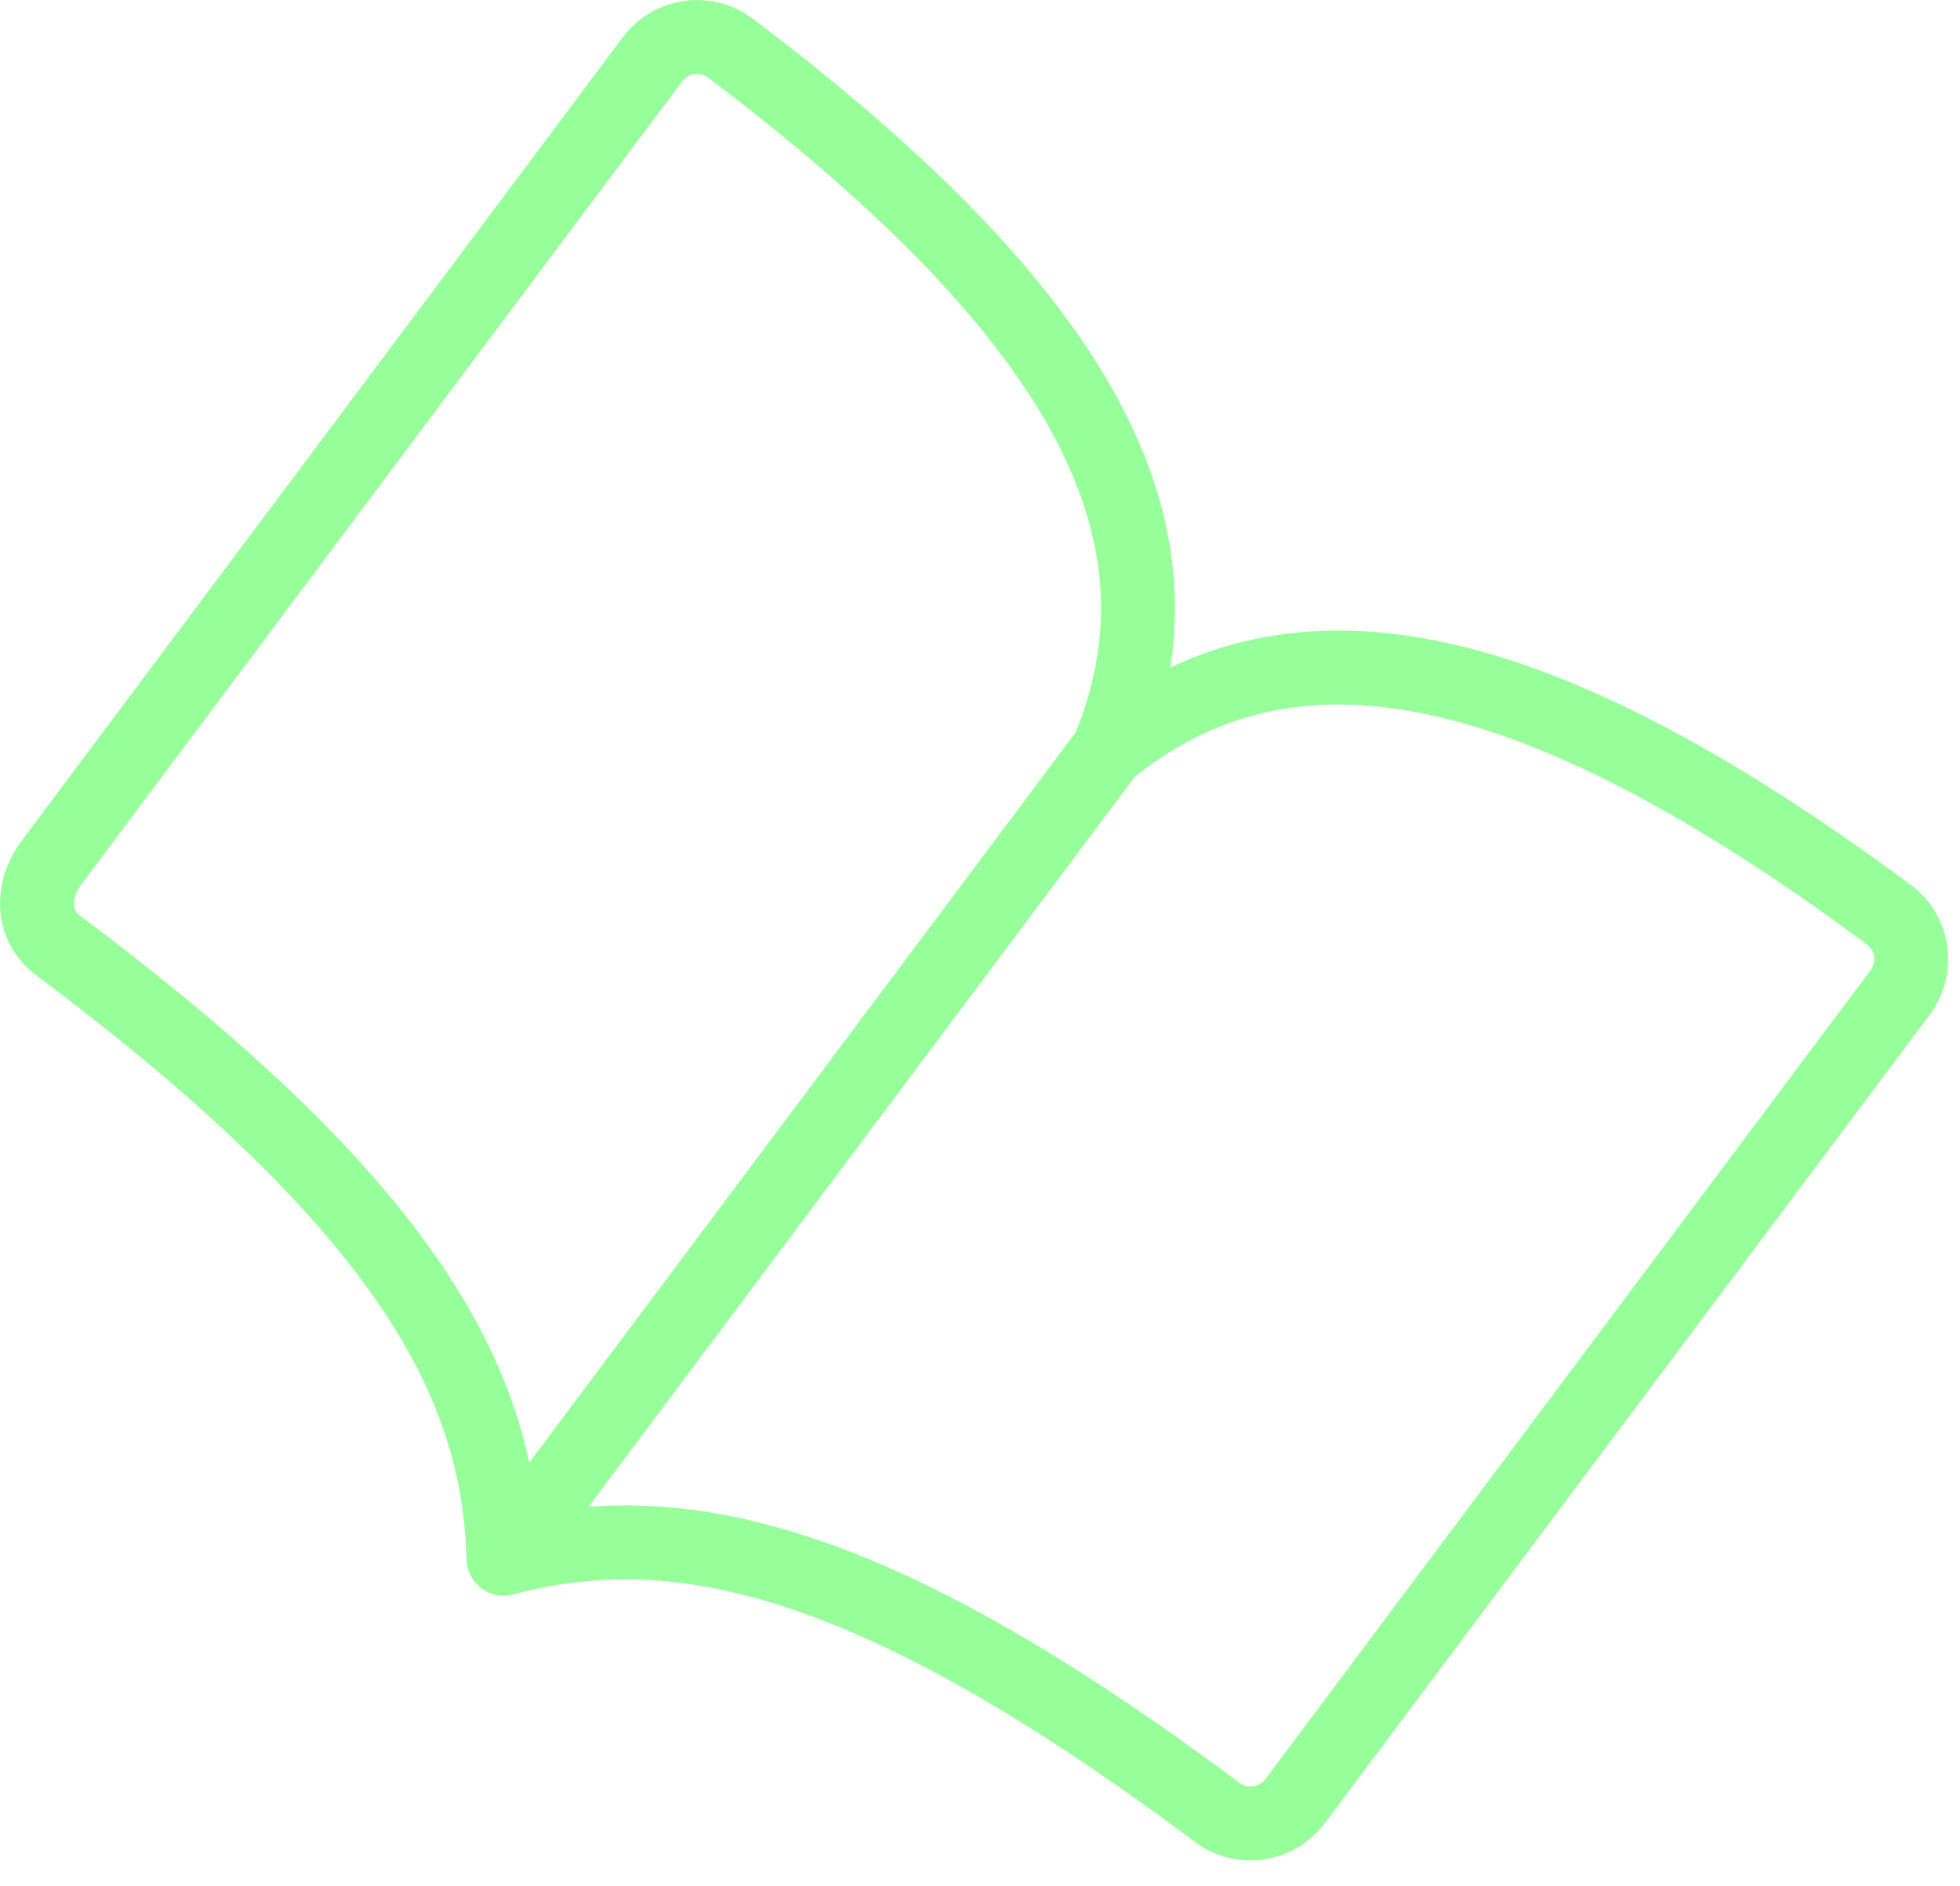
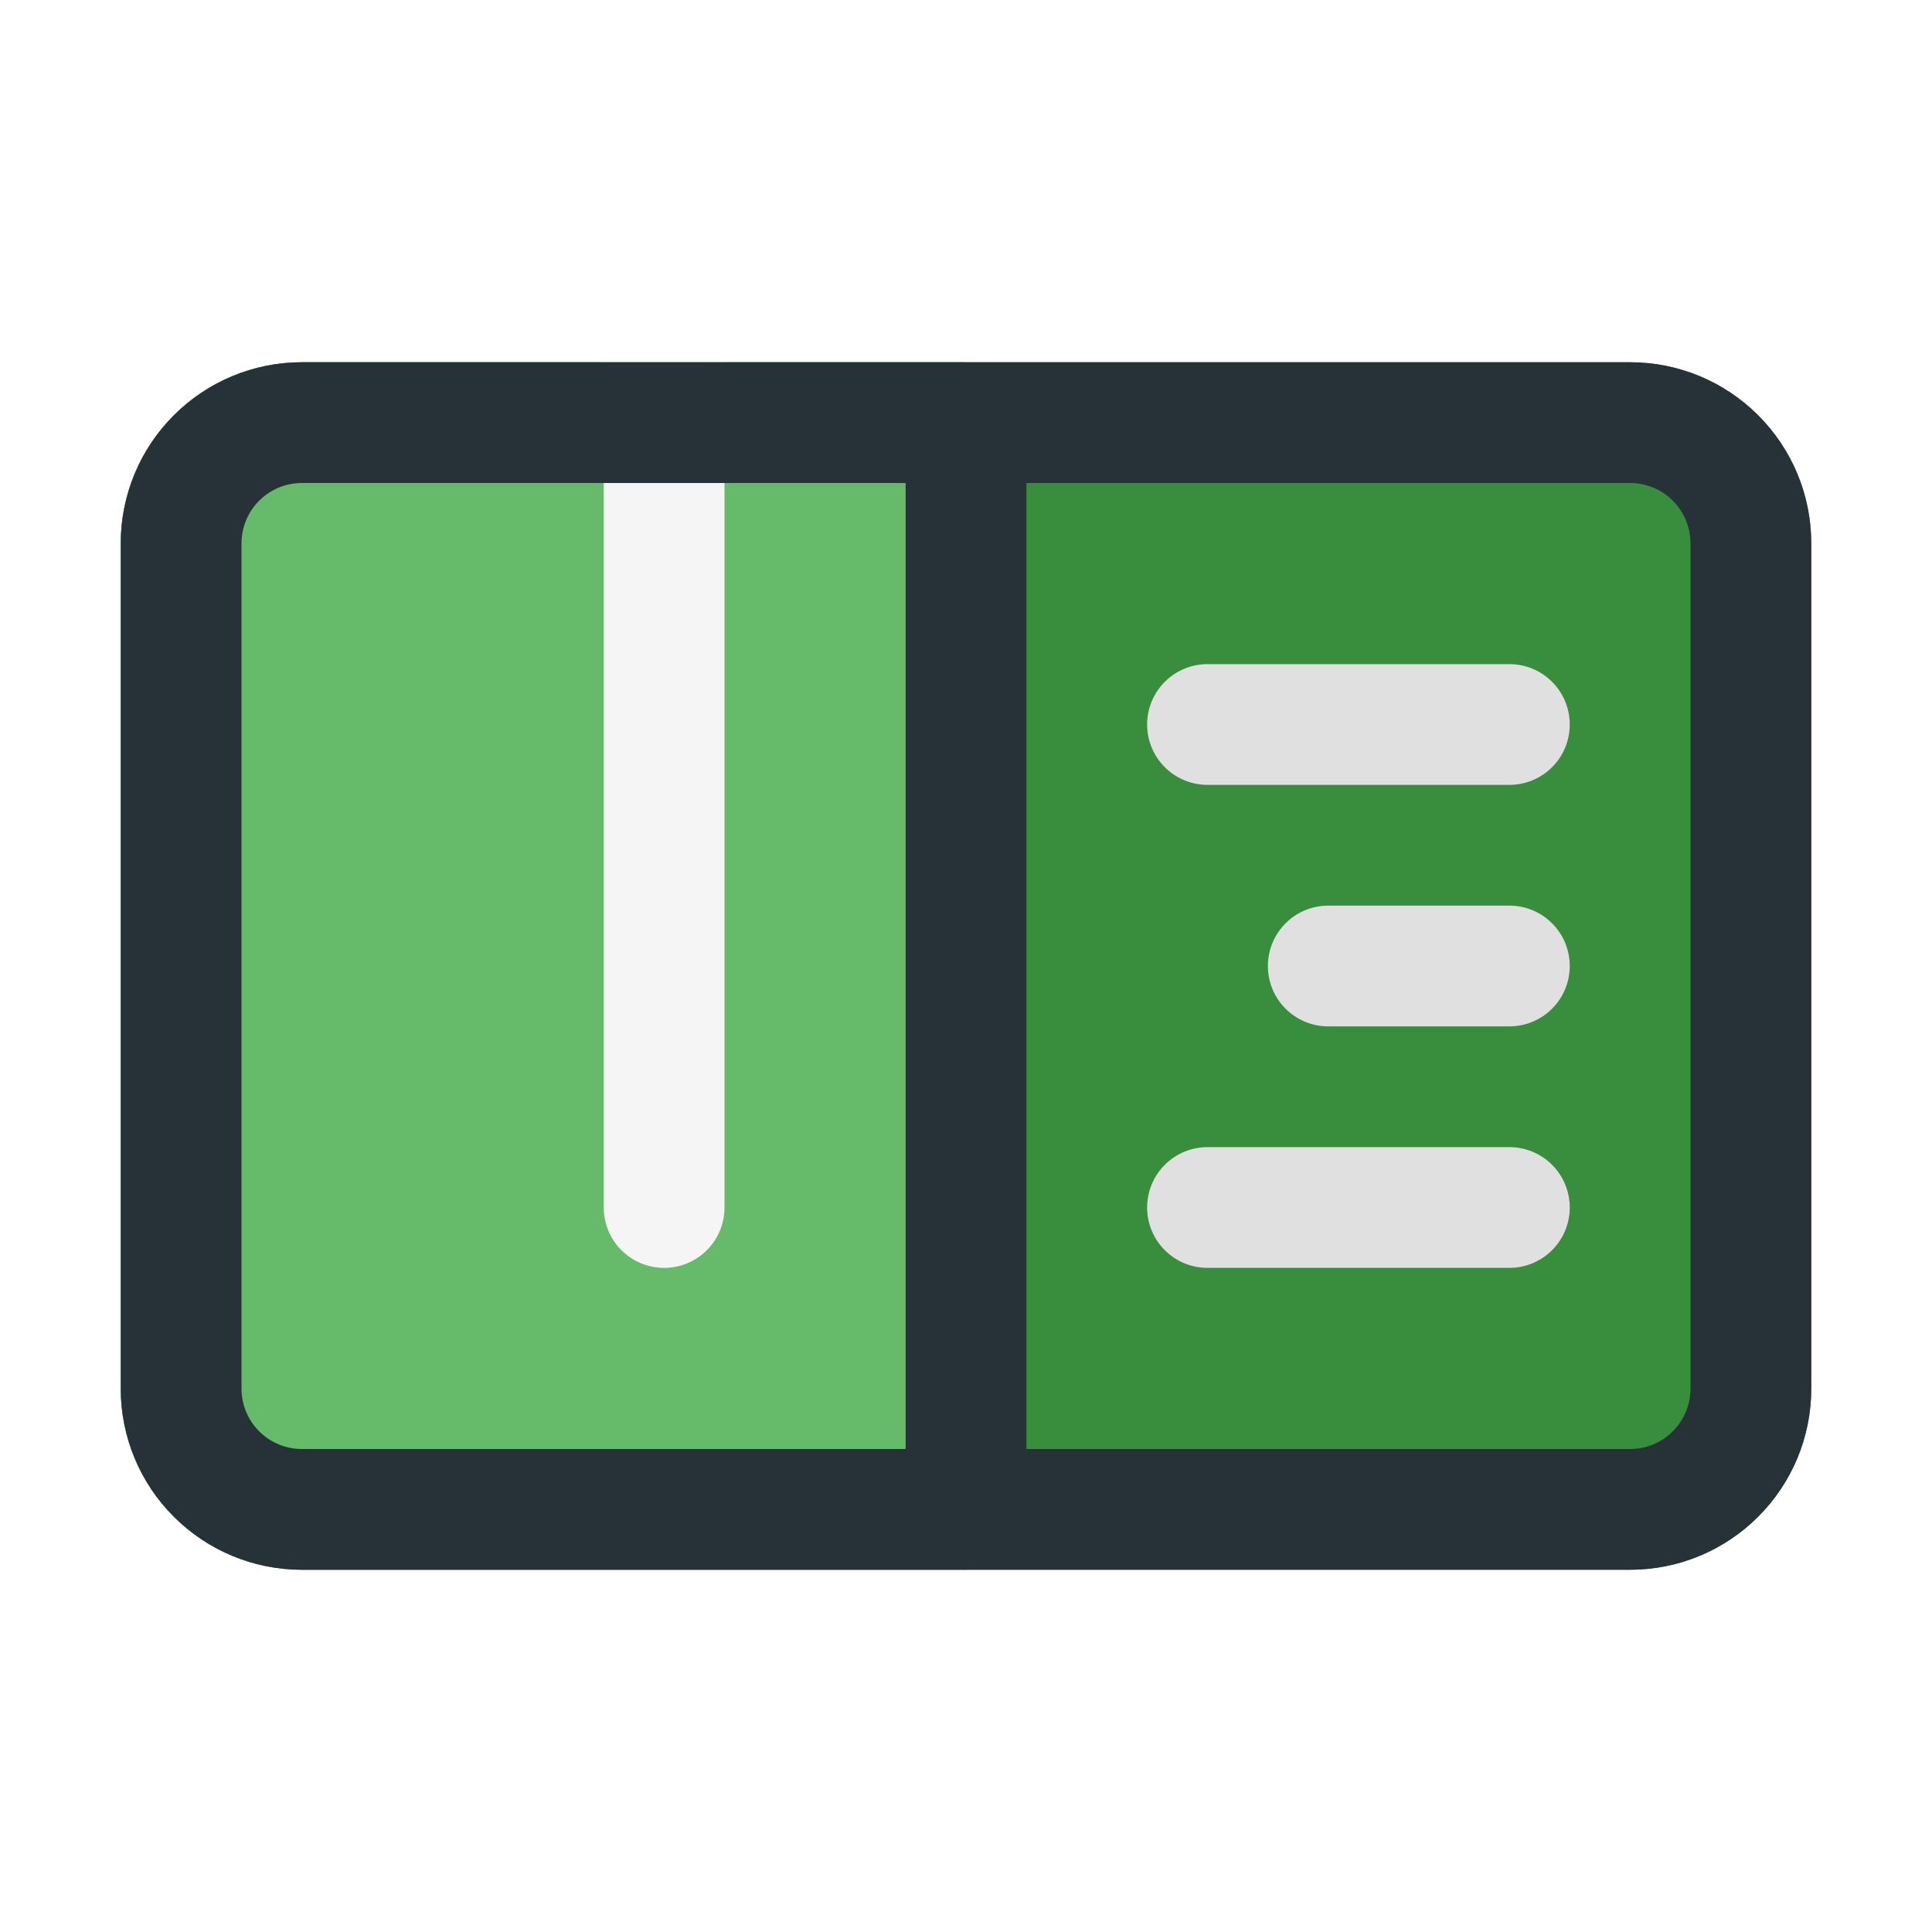
- <svg xmlns="http://www.w3.org/2000/svg" width="53" height="51" viewBox="0 0 53 51" fill="none">
-   <path d="M29.964 20.303C34.754 16.412 41.135 17.369 51.076 24.736C51.235 24.854 51.369 25.003 51.47 25.173C51.571 25.343 51.637 25.532 51.665 25.729C51.692 25.926 51.681 26.126 51.631 26.319C51.581 26.511 51.493 26.693 51.373 26.852L35.026 48.704C34.785 49.026 34.427 49.24 34.03 49.298C33.634 49.357 33.232 49.255 32.912 49.016C23.273 41.806 18.085 40.978 13.616 42.155M29.964 20.303C32.344 14.609 29.624 8.758 19.75 1.301C19.592 1.182 19.412 1.095 19.22 1.047C19.028 0.998 18.828 0.988 18.631 1.017C18.435 1.046 18.246 1.113 18.075 1.216C17.904 1.318 17.755 1.453 17.637 1.613L1.399 23.319C0.838 24.069 0.842 25.024 1.586 25.581C11.225 32.792 13.486 37.56 13.616 42.155M29.964 20.303L13.616 42.155" stroke="#96FF9A" stroke-width="2" stroke-linecap="round" stroke-linejoin="round" />
+ <svg xmlns="http://www.w3.org/2000/svg" width="800px" height="800px" viewBox="0 0 32 32" fill="none">
+   <path d="M27 6H5C3.343 6 2 7.343 2 9V23C2 24.657 3.343 26 5 26H27C28.657 26 30 24.657 30 23V9C30 7.343 28.657 6 27 6Z" fill="#388E3C" />
+   <path d="M16 6V26H5C4.204 26 3.441 25.684 2.879 25.121C2.316 24.559 2 23.796 2 23V9C2 8.204 2.316 7.441 2.879 6.879C3.441 6.316 4.204 6 5 6H16Z" fill="#66BB6A" />
+   <path d="M12 6V20C12 20.265 11.895 20.52 11.707 20.707C11.52 20.895 11.265 21 11 21C10.735 21 10.48 20.895 10.293 20.707C10.105 20.52 10 20.265 10 20V6H12Z" fill="#F5F5F5" />
+   <path d="M25 13H20C19.735 13 19.48 12.895 19.293 12.707C19.105 12.52 19 12.265 19 12C19 11.735 19.105 11.48 19.293 11.293C19.48 11.105 19.735 11 20 11H25C25.265 11 25.52 11.105 25.707 11.293C25.895 11.48 26 11.735 26 12C26 12.265 25.895 12.52 25.707 12.707C25.52 12.895 25.265 13 25 13Z" fill="#E0E0E0" />
+   <path d="M25 17H22C21.735 17 21.48 16.895 21.293 16.707C21.105 16.52 21 16.265 21 16C21 15.735 21.105 15.48 21.293 15.293C21.48 15.105 21.735 15 22 15H25C25.265 15 25.52 15.105 25.707 15.293C25.895 15.48 26 15.735 26 16C26 16.265 25.895 16.52 25.707 16.707C25.52 16.895 25.265 17 25 17Z" fill="#E0E0E0" />
+   <path d="M25 21H20C19.735 21 19.48 20.895 19.293 20.707C19.105 20.52 19 20.265 19 20C19 19.735 19.105 19.48 19.293 19.293C19.48 19.105 19.735 19 20 19H25C25.265 19 25.52 19.105 25.707 19.293C25.895 19.48 26 19.735 26 20C26 20.265 25.895 20.52 25.707 20.707C25.52 20.895 25.265 21 25 21Z" fill="#E0E0E0" />
+   <path d="M27 6H5C4.204 6 3.441 6.316 2.879 6.879C2.316 7.441 2 8.204 2 9V23C2 23.796 2.316 24.559 2.879 25.121C3.441 25.684 4.204 26 5 26H27C27.796 26 28.559 25.684 29.121 25.121C29.684 24.559 30 23.796 30 23V9C30 8.204 29.684 7.441 29.121 6.879C28.559 6.316 27.796 6 27 6ZM4 23V9C4 8.735 4.105 8.48 4.293 8.293C4.48 8.105 4.735 8 5 8H15V24H5C4.735 24 4.48 23.895 4.293 23.707C4.105 23.52 4 23.265 4 23ZM28 23C28 23.265 27.895 23.52 27.707 23.707C27.52 23.895 27.265 24 27 24H17V8H27C27.265 8 27.52 8.105 27.707 8.293C27.895 8.48 28 8.735 28 9V23Z" fill="#263238" />
</svg>
